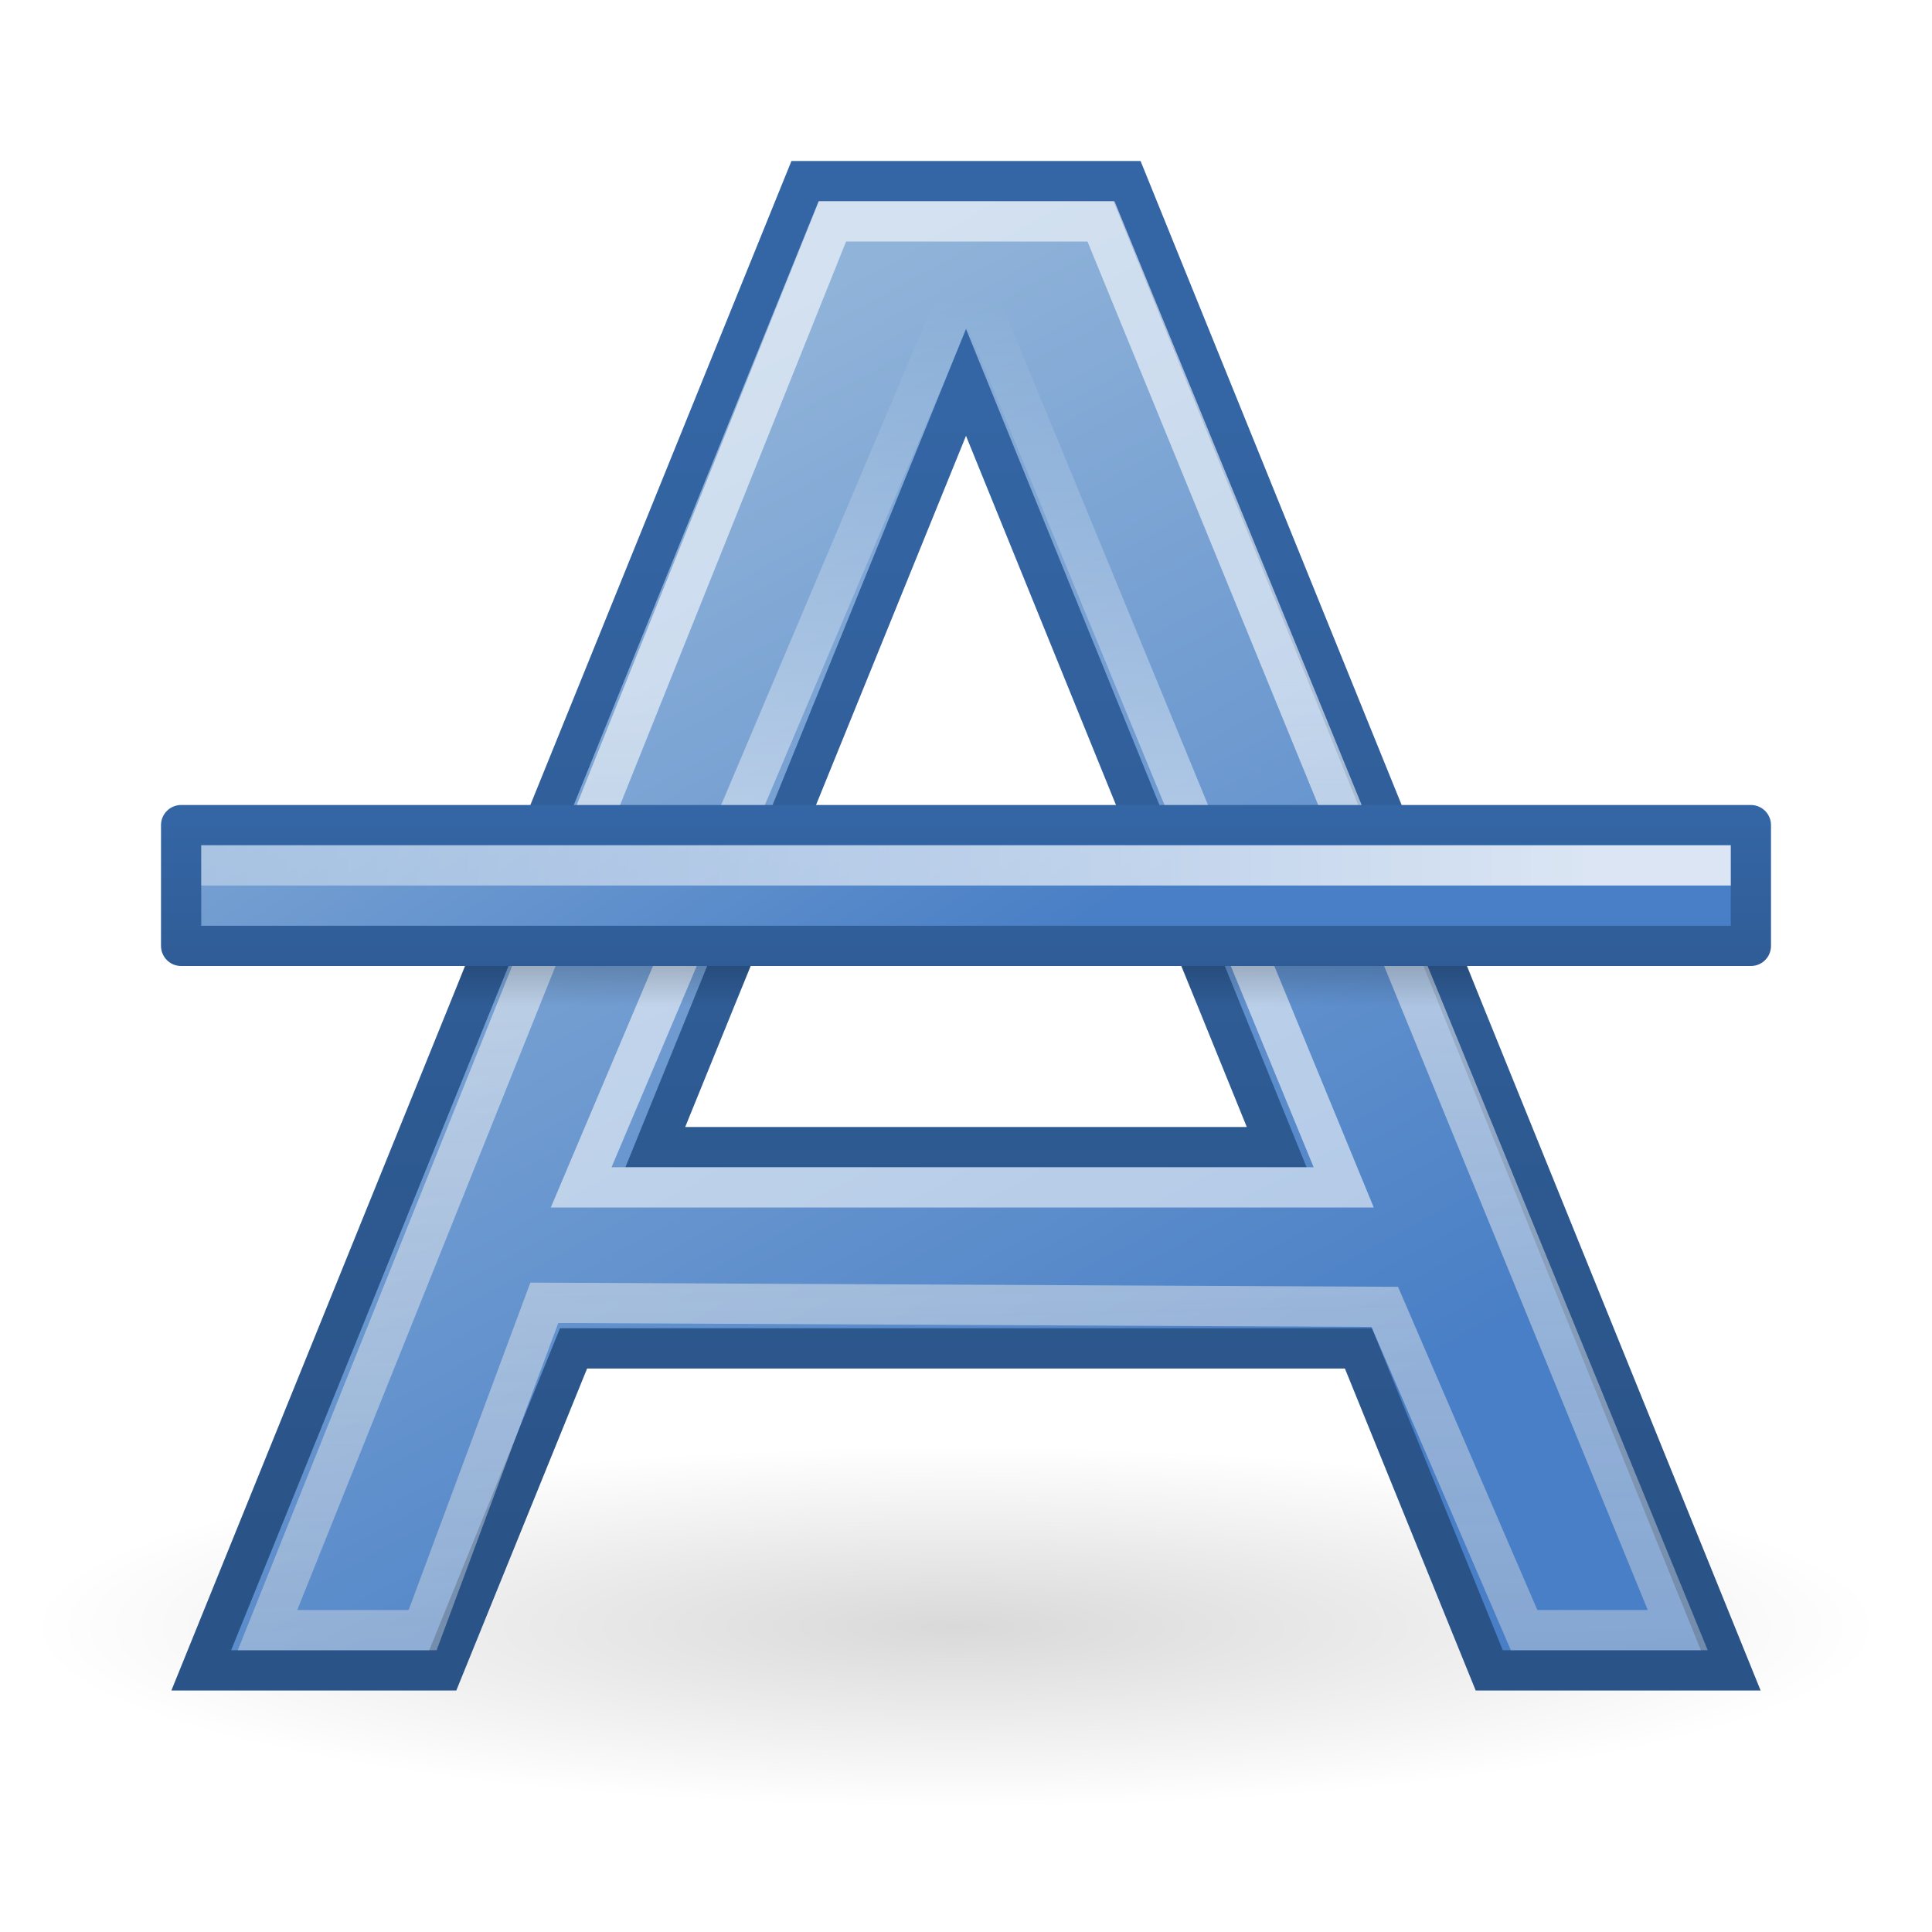
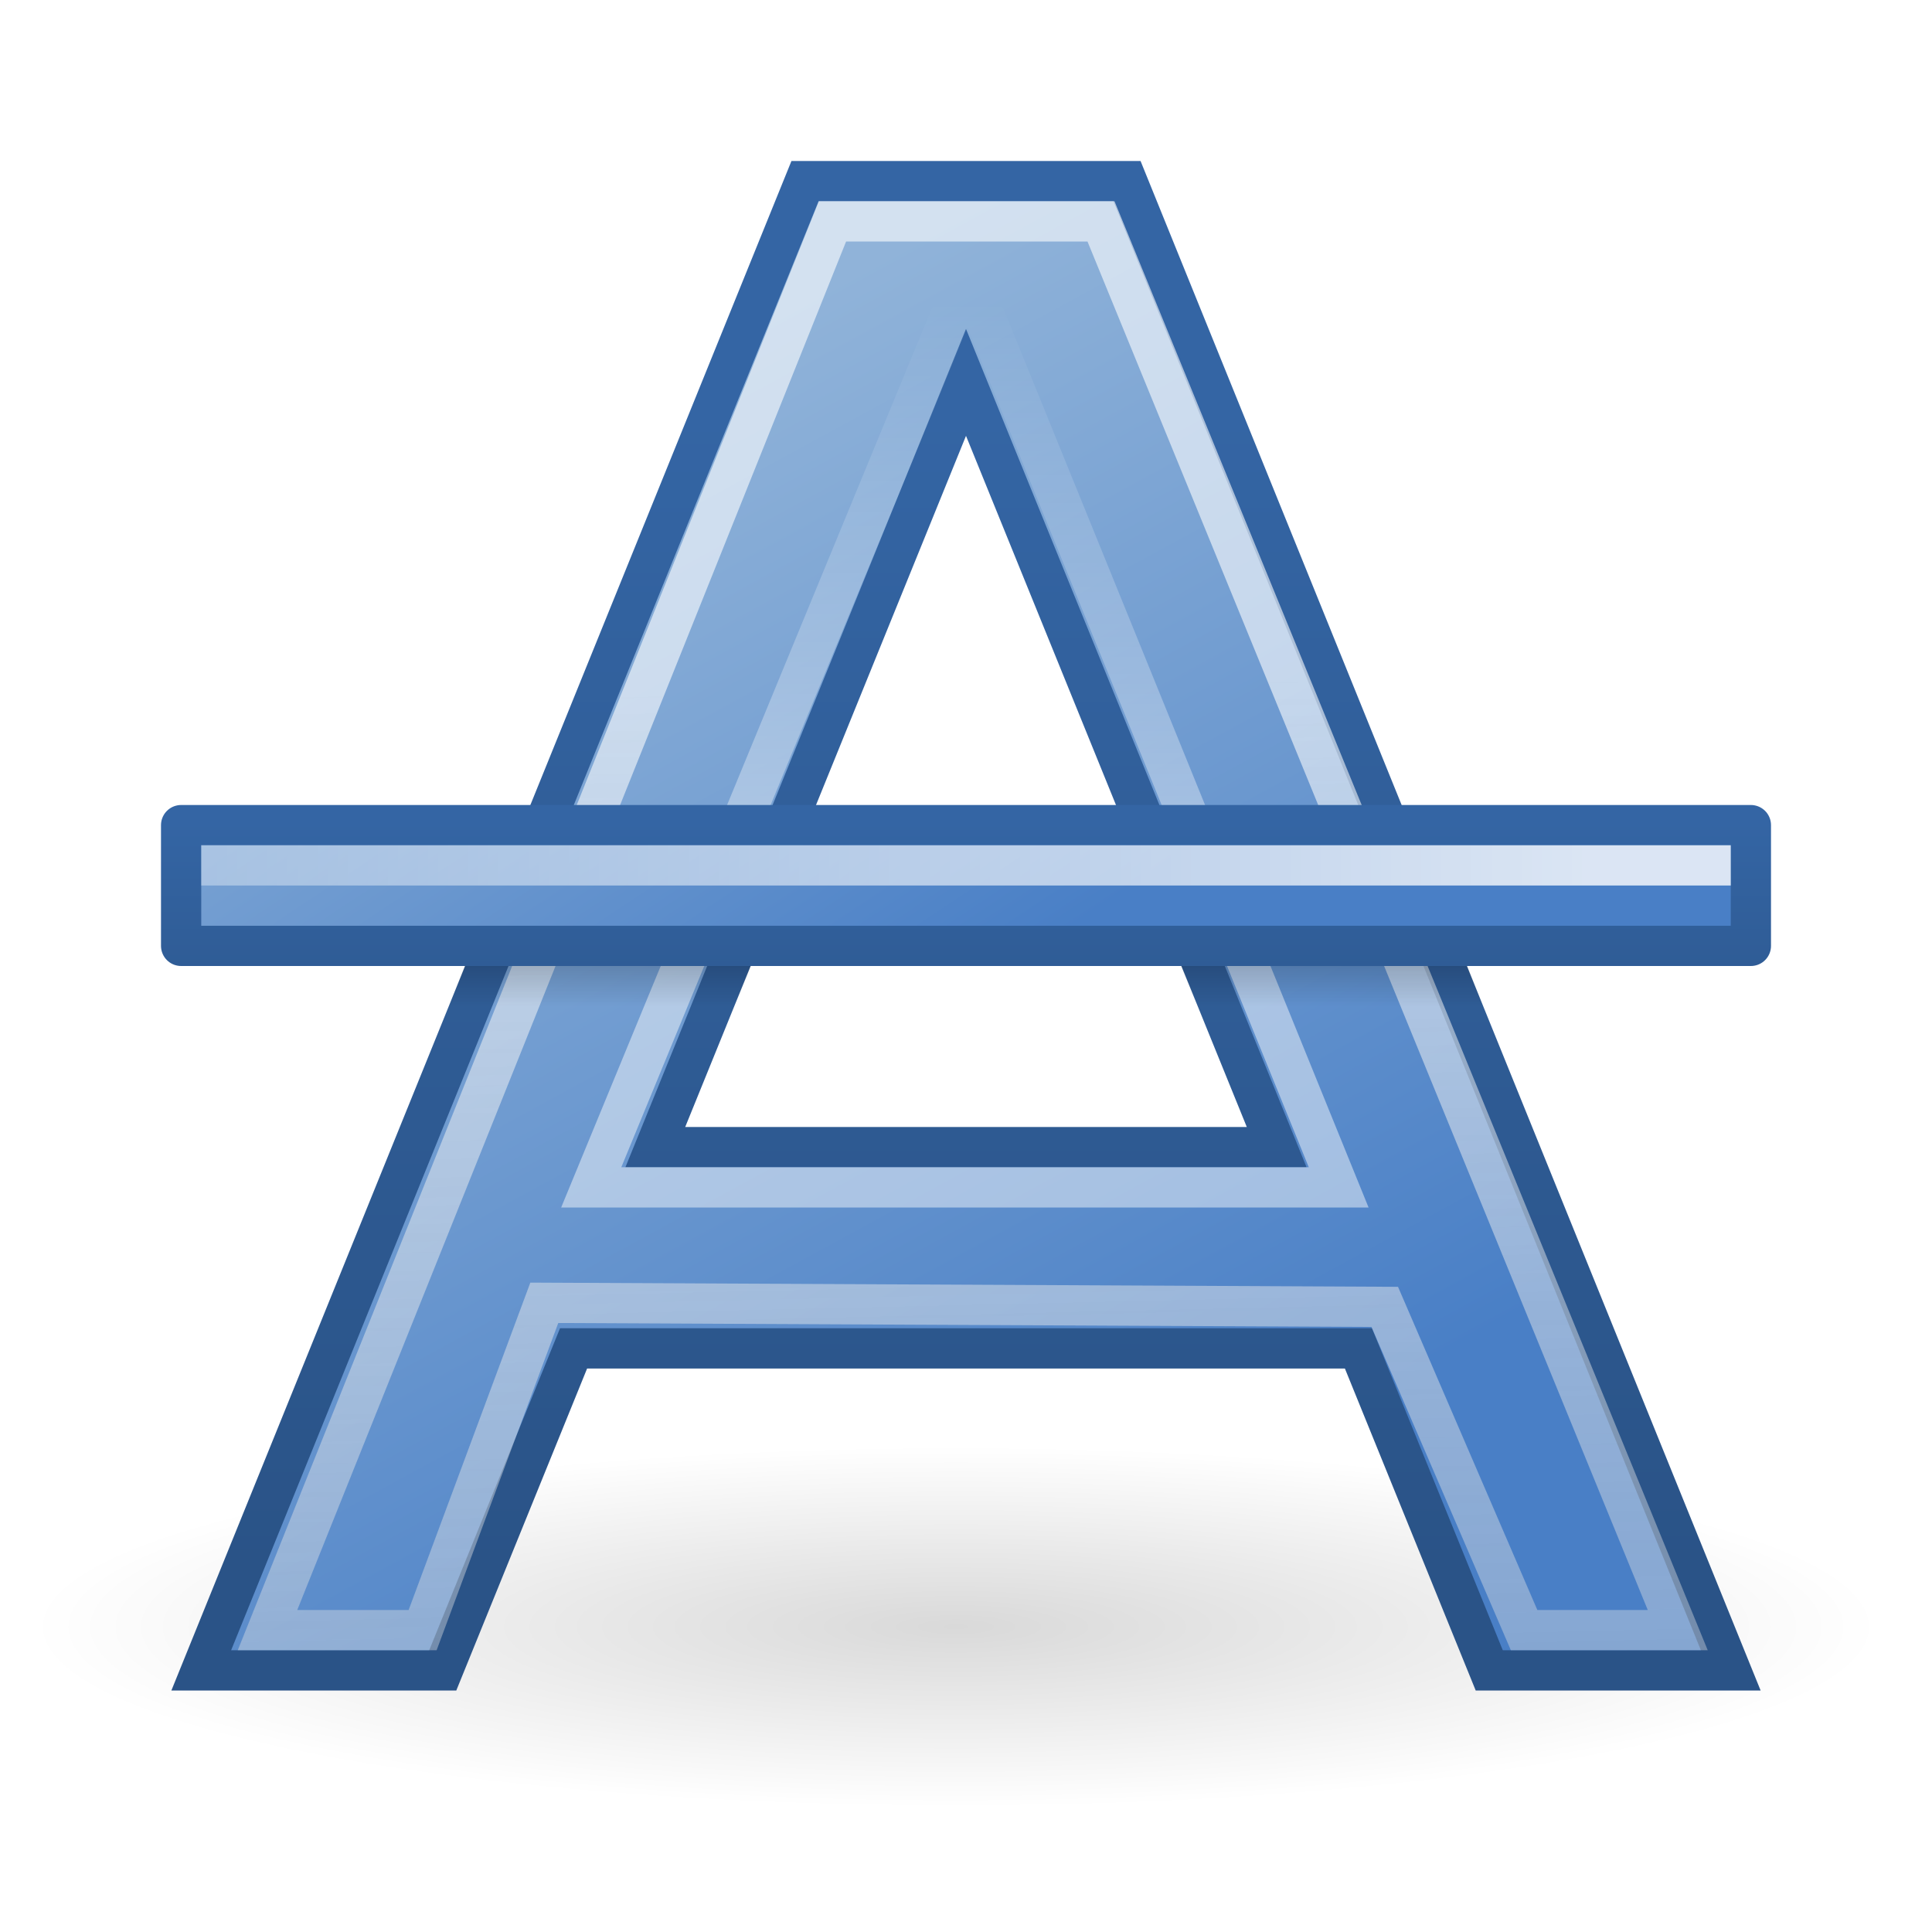
<svg xmlns="http://www.w3.org/2000/svg" xmlns:xlink="http://www.w3.org/1999/xlink" width="48" height="48" id="svg1306" version="1.0">
  <defs id="defs1308">
    <radialGradient xlink:href="#linearGradient8662" id="radialGradient2494" gradientUnits="userSpaceOnUse" gradientTransform="matrix(1,0,0,0.536723,6.419148e-15,16.87306)" cx="24.837" cy="36.421" fx="24.837" fy="36.421" r="15.645" />
    <linearGradient id="linearGradient3135">
      <stop style="stop-color:#000000;stop-opacity:1;" offset="0" id="stop3137" />
      <stop style="stop-color:#000000;stop-opacity:0;" offset="1" id="stop3139" />
    </linearGradient>
    <linearGradient id="linearGradient2521">
      <stop style="stop-color:#000000;stop-opacity:1;" offset="0" id="stop2523" />
      <stop style="stop-color:#000000;stop-opacity:0;" offset="1" id="stop2525" />
    </linearGradient>
    <linearGradient id="linearGradient2249">
      <stop style="stop-color:#ffffff;stop-opacity:1;" offset="0" id="stop2251" />
      <stop style="stop-color:#ffffff;stop-opacity:0;" offset="1" id="stop2253" />
    </linearGradient>
    <linearGradient id="linearGradient2243">
      <stop id="stop2245" offset="0" style="stop-color:#2a5387;stop-opacity:1" />
      <stop id="stop2247" offset="1" style="stop-color:#3465a4;stop-opacity:1;" />
    </linearGradient>
    <linearGradient id="linearGradient2233">
      <stop style="stop-color:#ffffff;stop-opacity:1;" offset="0" id="stop2235" />
      <stop style="stop-color:#ffffff;stop-opacity:0;" offset="1" id="stop2237" />
    </linearGradient>
    <linearGradient id="linearGradient3682">
      <stop style="stop-color:#497fc6;stop-opacity:1;" offset="0" id="stop3684" />
      <stop style="stop-color:#90b3d9;stop-opacity:1;" offset="1" id="stop3686" />
    </linearGradient>
    <linearGradient id="linearGradient2834">
      <stop style="stop-color:#ffffff;stop-opacity:1;" offset="0" id="stop2836" />
      <stop style="stop-color:#b3b3b3;stop-opacity:0;" offset="1" id="stop2838" />
    </linearGradient>
    <linearGradient id="linearGradient8662">
      <stop style="stop-color:#000000;stop-opacity:1;" offset="0" id="stop8664" />
      <stop style="stop-color:#000000;stop-opacity:0;" offset="1" id="stop8666" />
    </linearGradient>
    <linearGradient id="linearGradient1467">
      <stop style="stop-color:#2a5387;stop-opacity:1" offset="0" id="stop1469" />
      <stop style="stop-color:#3465a4;stop-opacity:1;" offset="1" id="stop1471" />
    </linearGradient>
    <linearGradient xlink:href="#linearGradient2233" id="linearGradient1621" gradientUnits="userSpaceOnUse" gradientTransform="translate(-1,1)" x1="24.912" y1="22.136" x2="24.912" y2="6.403" />
    <linearGradient xlink:href="#linearGradient2834" id="linearGradient1624" gradientUnits="userSpaceOnUse" gradientTransform="translate(0,1)" x1="19.892" y1="16.115" x2="21.507" y2="85.697" />
    <linearGradient xlink:href="#linearGradient2249" id="linearGradient1633" gradientUnits="userSpaceOnUse" x1="39.421" y1="41.459" x2="-24.13" y2="41.5" gradientTransform="translate(0,-20)" />
    <linearGradient xlink:href="#linearGradient3682" id="linearGradient1635" gradientUnits="userSpaceOnUse" gradientTransform="translate(0,-23)" x1="27.675" y1="45.399" x2="16.074" y2="27.92" />
    <linearGradient xlink:href="#linearGradient2521" id="linearGradient2527" x1="16.842" y1="24" x2="16.842" y2="25.011" gradientUnits="userSpaceOnUse" />
    <linearGradient xlink:href="#linearGradient1467" id="linearGradient2535" x1="5.027" y1="27.762" x2="5.027" y2="20.416" gradientUnits="userSpaceOnUse" />
    <radialGradient xlink:href="#linearGradient8662" id="radialGradient2559" gradientUnits="userSpaceOnUse" gradientTransform="matrix(1,0,0,0.536723,4.470566e-14,16.87306)" cx="24.837" cy="36.421" fx="24.837" fy="36.421" r="15.645" />
    <radialGradient xlink:href="#linearGradient8662" id="radialGradient2561" gradientUnits="userSpaceOnUse" gradientTransform="matrix(1,0,0,0.536723,-1.811862e-13,16.87306)" cx="24.837" cy="36.421" fx="24.837" fy="36.421" r="15.645" />
    <linearGradient xlink:href="#linearGradient3682" id="linearGradient1364" gradientUnits="userSpaceOnUse" gradientTransform="translate(0,1)" x1="29.033" y1="36.445" x2="14.334" y2="9.46" />
    <linearGradient xlink:href="#linearGradient2243" id="linearGradient1366" gradientUnits="userSpaceOnUse" gradientTransform="translate(0,4)" x1="22.125" y1="34.963" x2="22.125" y2="6.25" />
    <linearGradient xlink:href="#linearGradient3135" id="linearGradient3141" x1="24.062" y1="41.938" x2="24" y2="37.937" gradientUnits="userSpaceOnUse" gradientTransform="matrix(1,0,0,0.555556,0,18.66667)" />
  </defs>
  <g id="layer5" style="display:inline">
    <path style="opacity:0.15;color:#000000;fill:url(#radialGradient2494);fill-opacity:1;fill-rule:evenodd;stroke:none;stroke-width:1;stroke-linecap:butt;stroke-linejoin:miter;marker:none;marker-start:none;marker-mid:none;marker-end:none;stroke-miterlimit:10;stroke-dasharray:none;stroke-dashoffset:0;stroke-opacity:1;visibility:visible;display:inline;overflow:visible" id="path2492" d="M 40.482 36.421 A 15.645 8.397 0 1 1  9.192,36.421 A 15.645 8.397 0 1 1  40.482 36.421 z" transform="matrix(1.470144,0,0,0.535474,-12.76416,20.91534)" />
  </g>
  <g id="layer2" style="display:inline">
    <path style="fill:url(#linearGradient1364);fill-opacity:1;fill-rule:evenodd;stroke:url(#linearGradient1366);stroke-width:1;stroke-linecap:butt;stroke-linejoin:miter;stroke-miterlimit:4;stroke-dasharray:none;stroke-opacity:1" d="M 20,4.5 L 5,41.5 L 11,41.5 L 14.25,33.5 L 33.75,33.5 L 37,41.5 L 43,41.5 L 28,4.5 L 20,4.5 z M 24,9.5 L 31.719,28.5 L 16.281,28.5 L 24,9.5 z " id="path2211" />
    <path id="path2237" d="M 10.5,40.5 L 6.646,40.5 L 20.683,5.5 L 27.354,5.5 L 41.683,40.5 L 37.866,40.5 L 34.404,32.469 L 13.523,32.368 C 13.523,32.368 10.5,40.5 10.5,40.5 z " style="font-size:54.869px;font-style:normal;font-variant:normal;font-weight:bold;font-stretch:normal;text-align:start;line-height:125%;writing-mode:lr-tb;text-anchor:start;opacity:0.6;fill:none;fill-opacity:1;stroke:url(#linearGradient1624);stroke-width:1;stroke-linecap:butt;stroke-linejoin:miter;stroke-miterlimit:4;stroke-dasharray:none;stroke-opacity:1;display:inline;font-family:Bitstream Vera Sans" />
-     <path style="opacity:0.566;fill:none;fill-opacity:1;fill-rule:evenodd;stroke:url(#linearGradient1621);stroke-width:1;stroke-linecap:butt;stroke-linejoin:miter;stroke-miterlimit:4;stroke-dasharray:none;stroke-opacity:1" d="M 14.439,29.5 L 33.384,29.5 L 24.042,6.811 L 14.439,29.5 z " id="path2239" />
+     <path style="opacity:0.467;fill:none;fill-opacity:1;fill-rule:evenodd;stroke:url(#linearGradient1621);stroke-width:1;stroke-linecap:butt;stroke-linejoin:miter;stroke-miterlimit:4;stroke-dasharray:none;stroke-opacity:1" d="M 14.689,29.5 L 33.259,29.5 L 24.042,6.811 L 14.689,29.5 z " id="path2239" />
    <path style="opacity:0.165;fill:url(#linearGradient2527);fill-opacity:1;fill-rule:evenodd;stroke:none;stroke-width:1;stroke-linecap:butt;stroke-linejoin:miter;stroke-miterlimit:4;stroke-dasharray:none;stroke-opacity:1;display:inline" d="M 12.344,22 L 10.75,26 C 10.75,26 17.844,26 17.844,26 L 19.469,22 L 12.344,22 z M 28.531,22 L 30.156,26 L 37.25,26 L 35.656,22 L 28.531,22 z " id="path2510" />
    <rect style="color:#000000;fill:url(#linearGradient1635);fill-opacity:1;fill-rule:evenodd;stroke:url(#linearGradient2535);stroke-width:1;stroke-linecap:round;stroke-linejoin:round;marker:none;marker-start:none;marker-mid:none;marker-end:none;stroke-miterlimit:4;stroke-dasharray:none;stroke-dashoffset:0;stroke-opacity:1;visibility:visible;display:inline;overflow:visible" id="rect2331" width="39" height="3" x="4.5" y="20.5" />
    <path style="opacity:0.8;fill:none;fill-opacity:1;fill-rule:evenodd;stroke:url(#linearGradient1633);stroke-width:1;stroke-linecap:square;stroke-linejoin:miter;stroke-miterlimit:4;stroke-dasharray:none;stroke-opacity:1;display:inline" d="M 5.5,21.5 L 42.5,21.5" id="path2353" />
  </g>
</svg>
